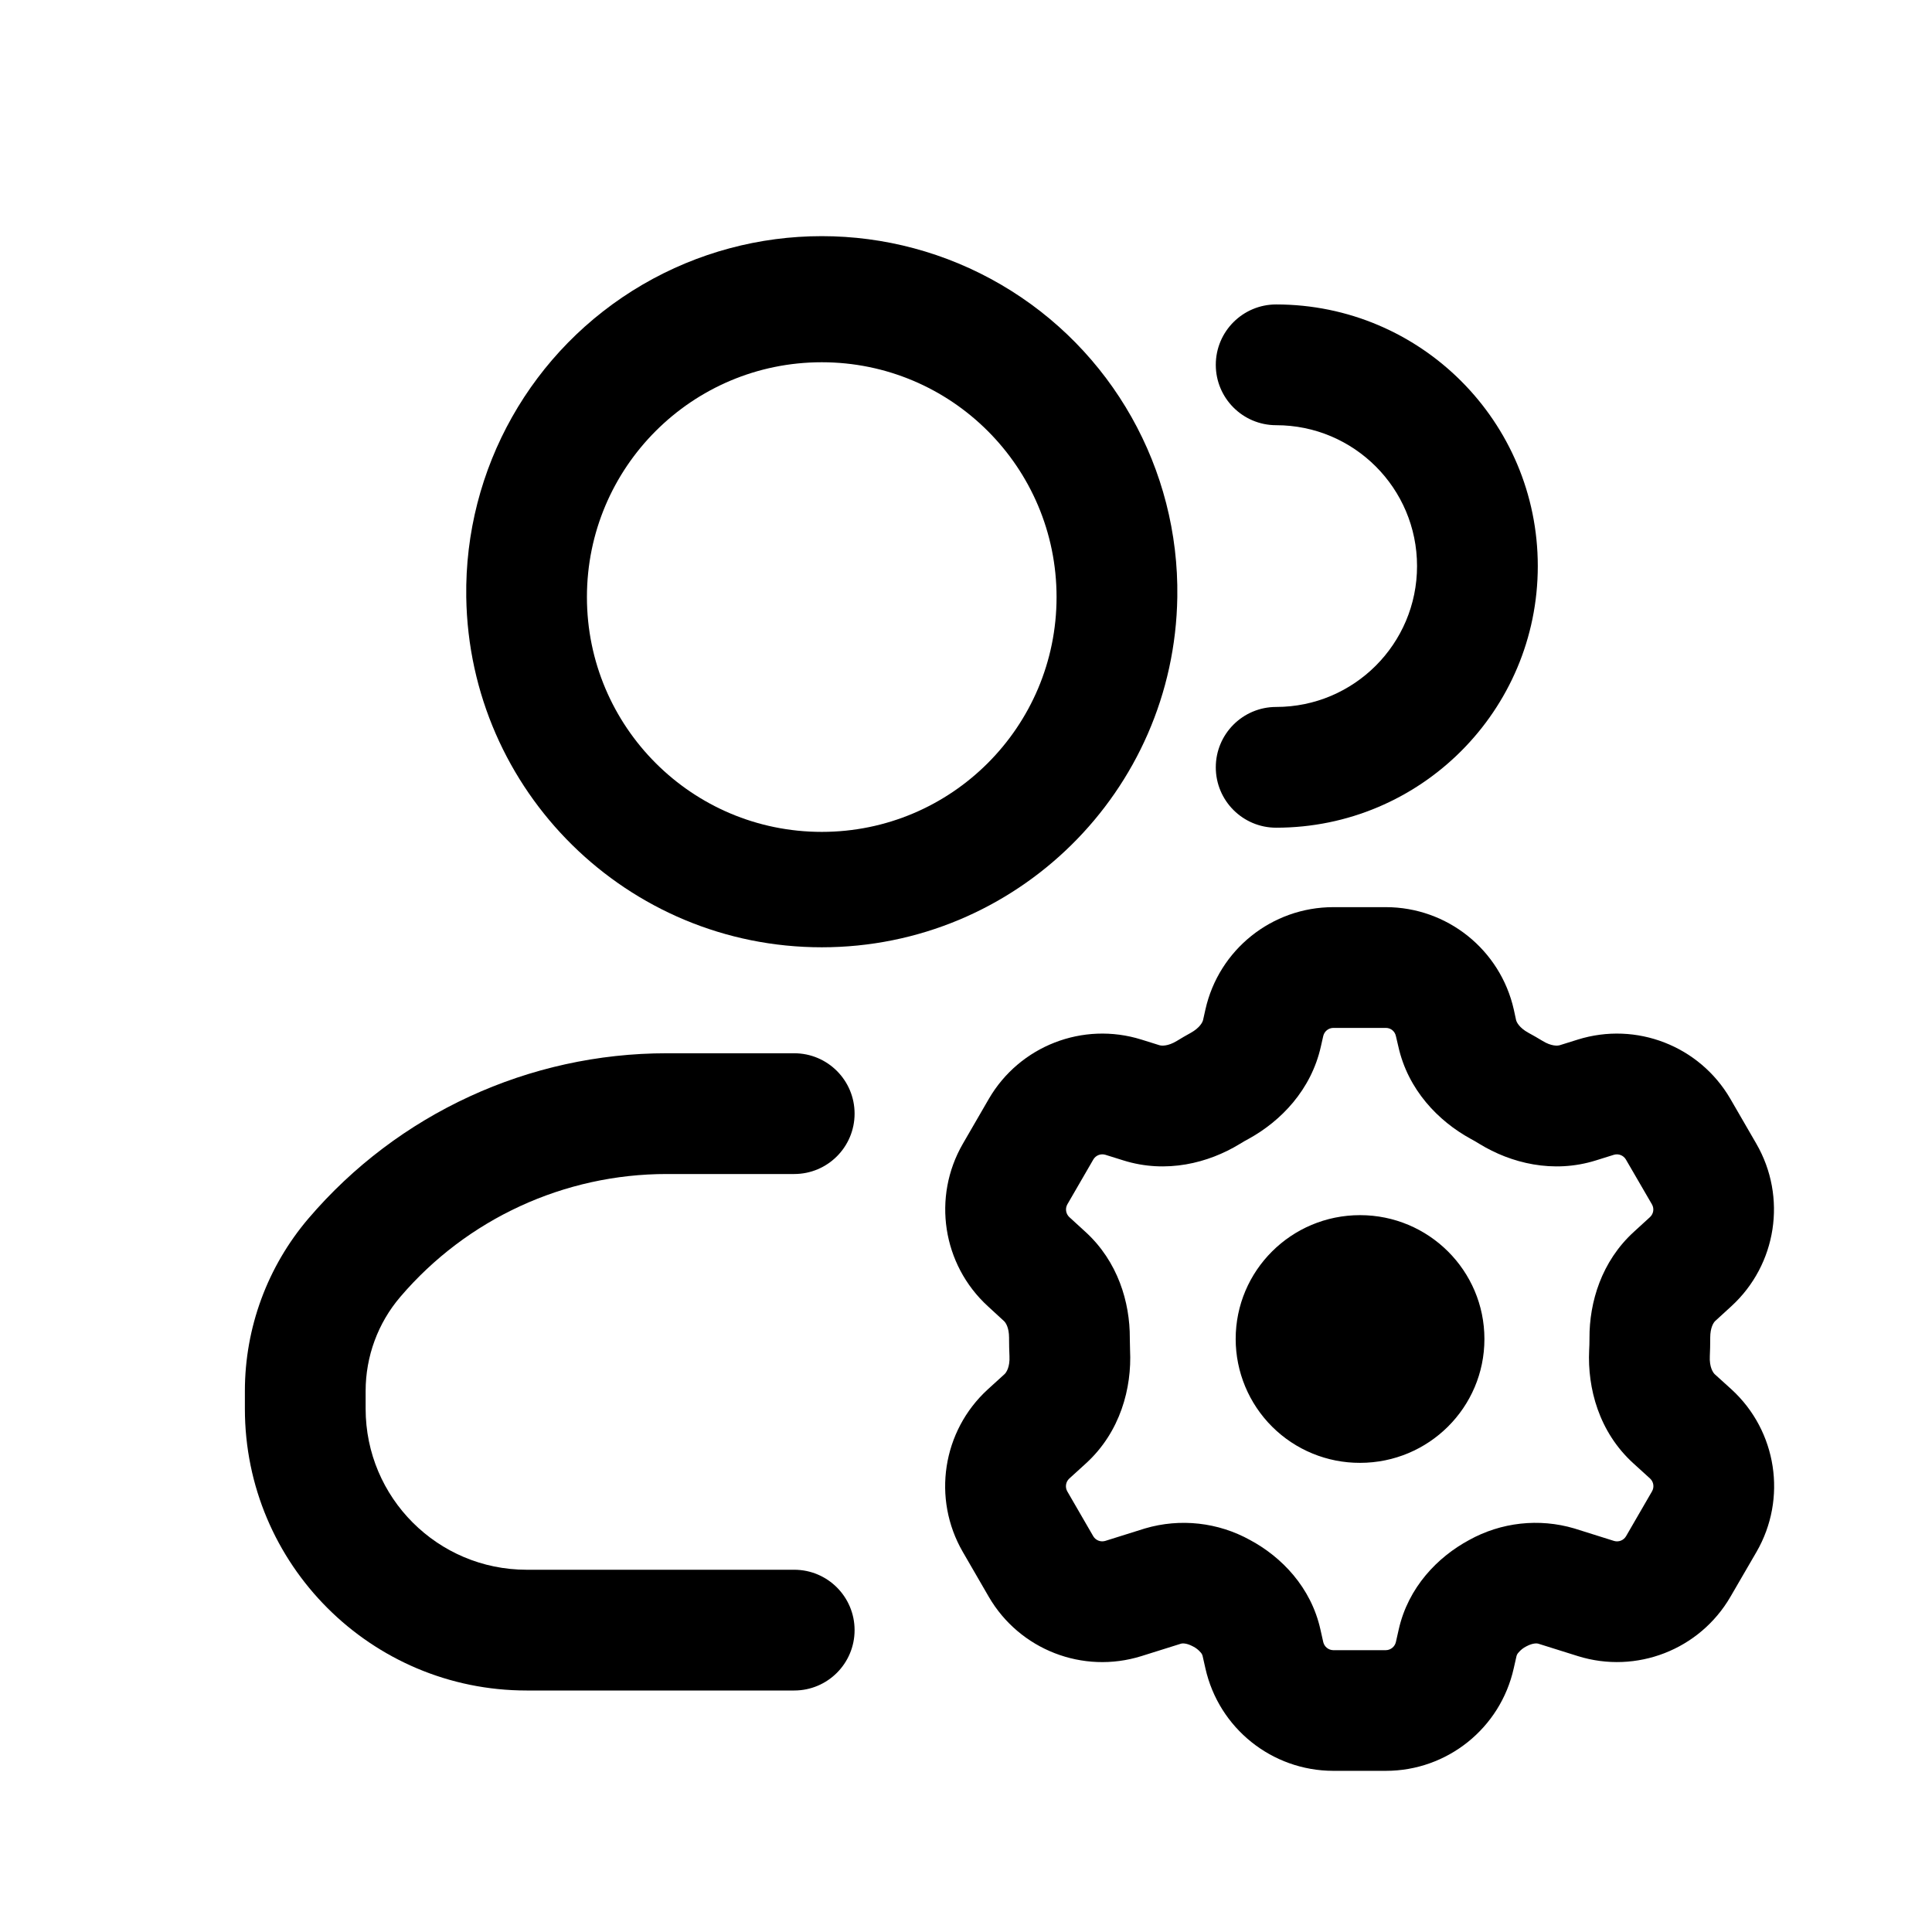
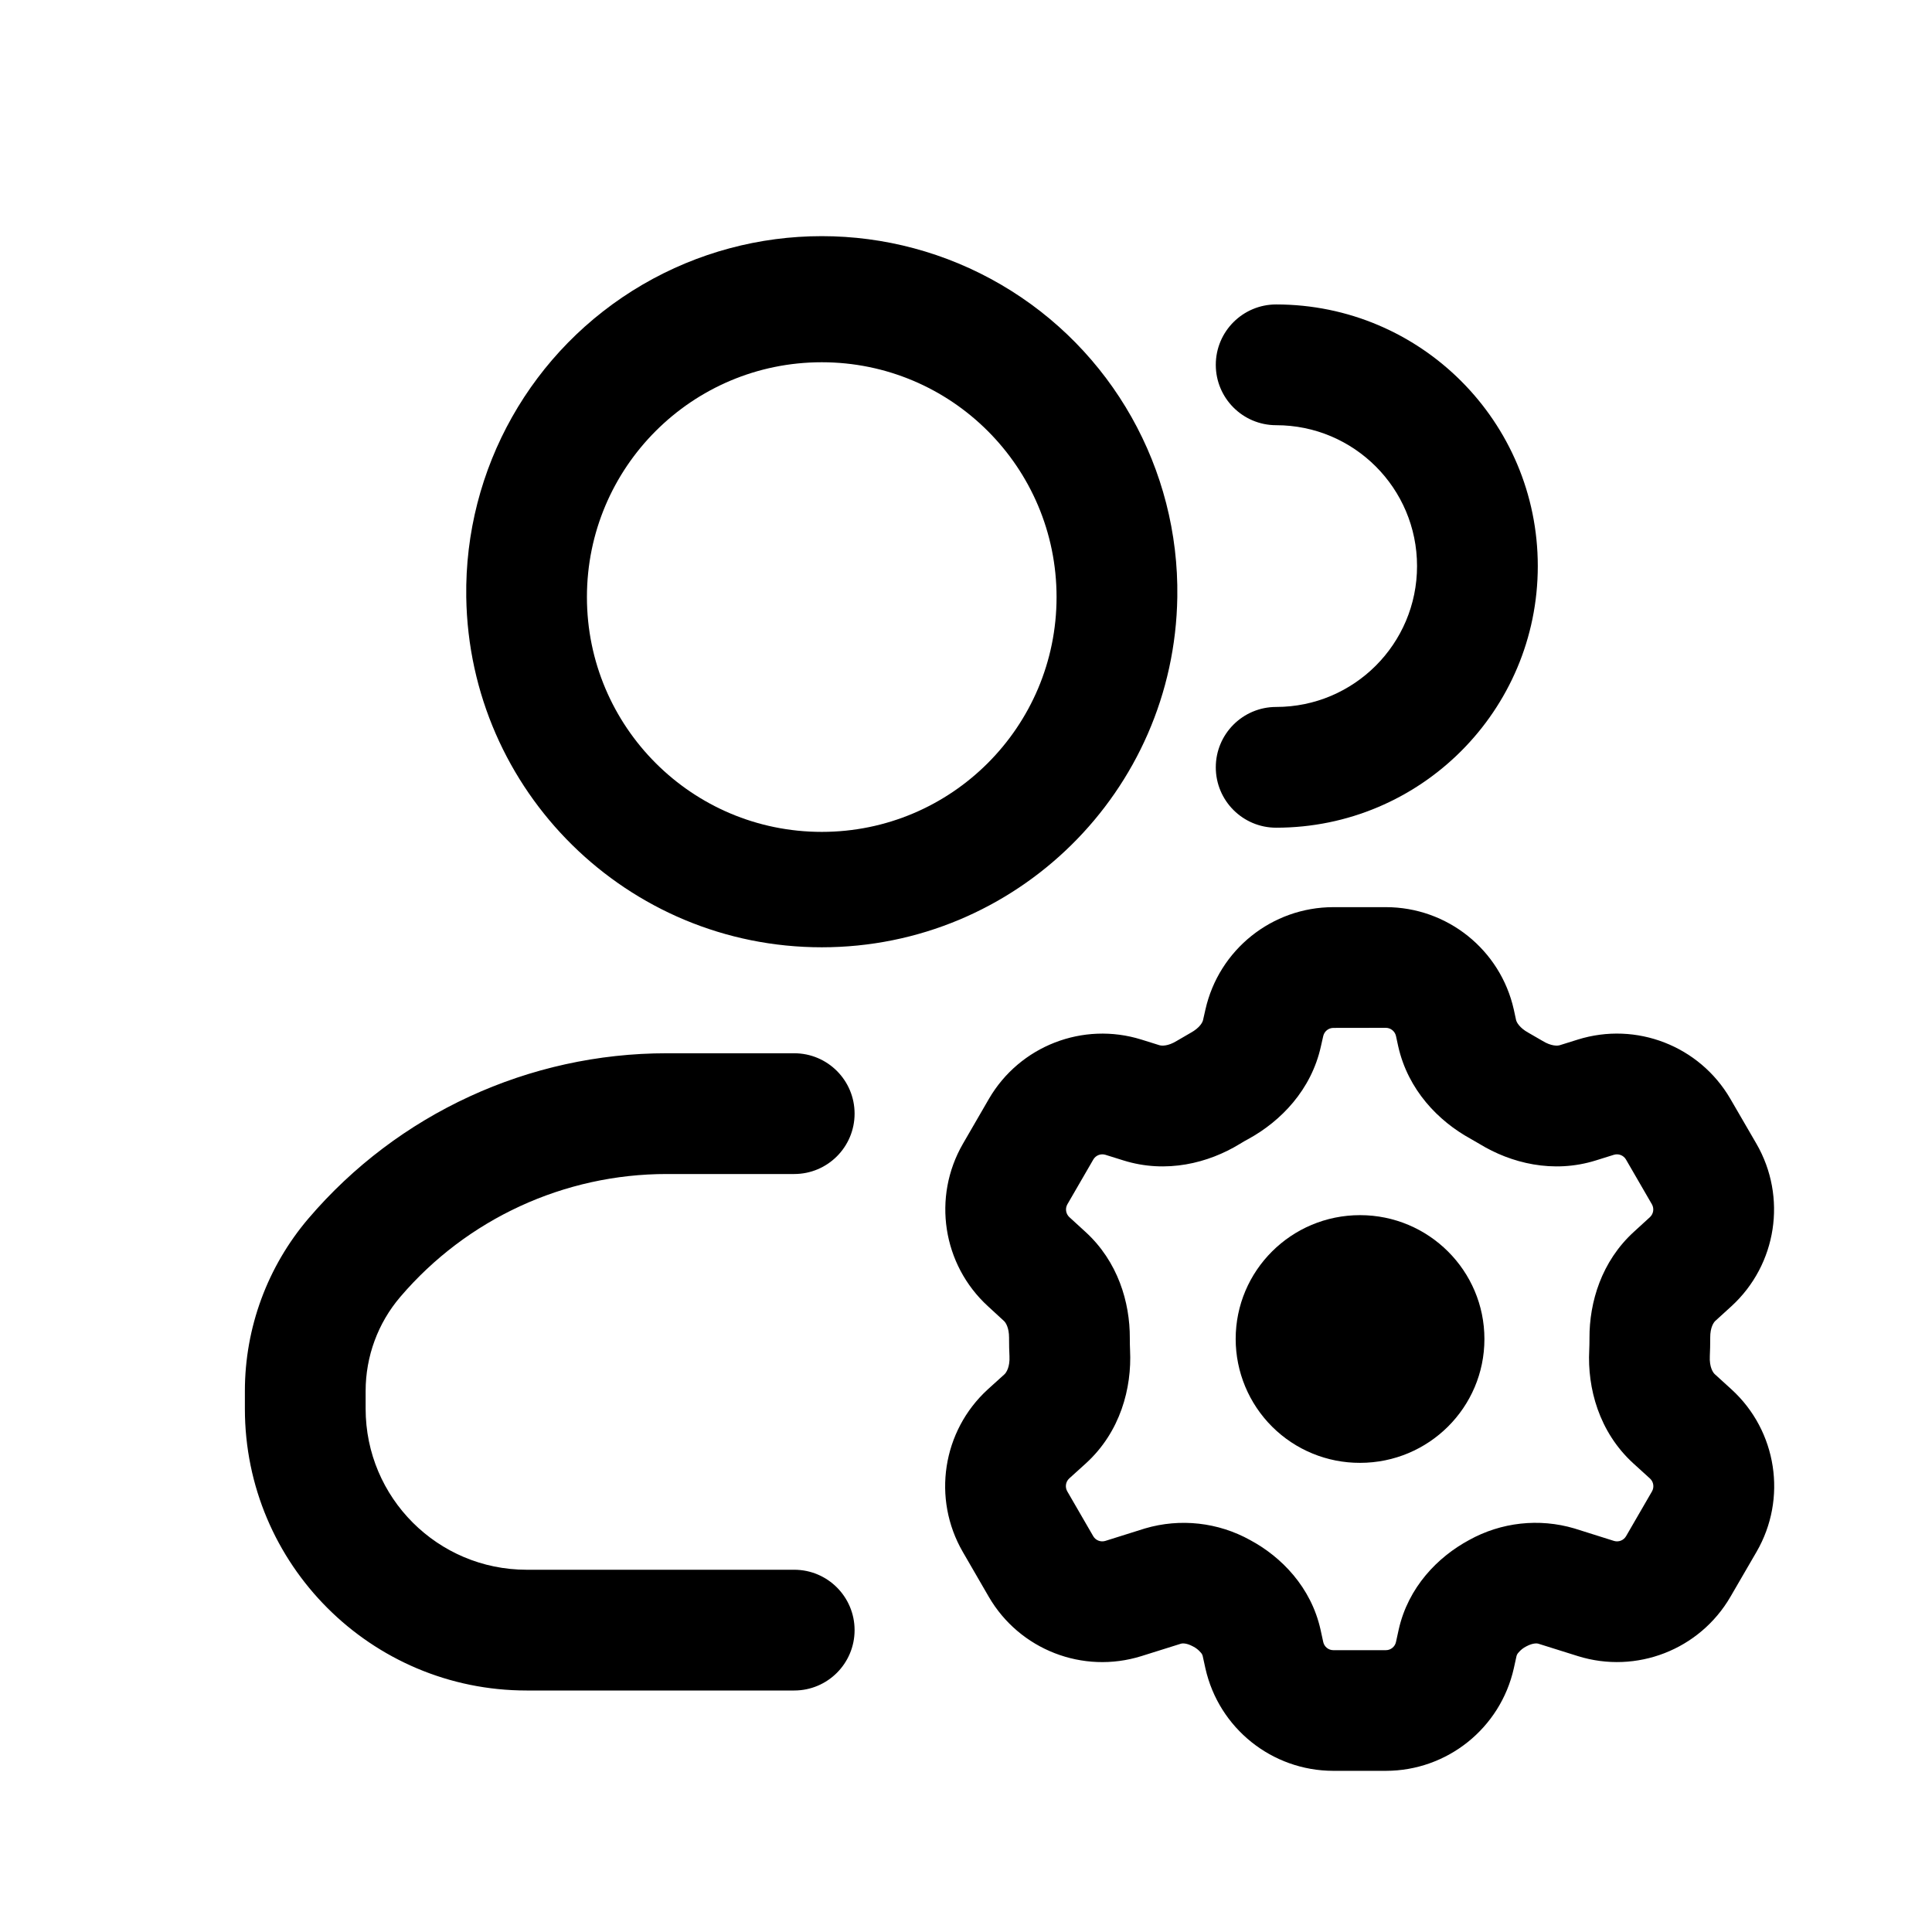
<svg xmlns="http://www.w3.org/2000/svg" width="24" height="24" fill="none" class="persona-icon" viewBox="0 0 24 24">
-   <path fill="currentColor" fill-rule="evenodd" d="M5.792 7.417a4.417 4.417 0 1 1 8.833 0 4.417 4.417 0 0 1-8.833 0M10.208 4.5a2.917 2.917 0 1 0 0 5.834 2.917 2.917 0 0 0 0-5.834" clip-rule="evenodd" />
-   <path fill="currentColor" d="M8.284 14.584a4.35 4.35 0 0 0-3.311 1.526c-.279.326-.431.741-.431 1.17v.22a2 2 0 0 0 2 2h3.324a.75.75 0 0 1 0 1.5H6.542a3.5 3.5 0 0 1-3.5-3.5v-.22c0-.786.28-1.546.79-2.144a5.85 5.85 0 0 1 4.452-2.052h1.582a.75.75 0 0 1 0 1.5zM18.44 16.634c0 .85-.692 1.538-1.545 1.538a1.54 1.54 0 0 1-1.545-1.538c0-.85.691-1.539 1.545-1.539.853 0 1.545.689 1.545 1.539" />
-   <path fill="currentColor" fill-rule="evenodd" d="M16.563 11.269c-.763 0-1.423.529-1.589 1.272l-.029.13c-.006.026-.039.096-.154.16a4 4 0 0 0-.172.1c-.112.068-.19.061-.216.053l-.224-.07a1.63 1.63 0 0 0-1.895.736l-.323.558a1.63 1.63 0 0 0 .31 2.018l.2.184c.021.018.064.08.064.208v.016q0 .105.005.212c.007.137-.04.204-.06.223l-.21.191a1.63 1.63 0 0 0-.31 2.018l.323.558a1.63 1.63 0 0 0 1.895.737l.494-.155c.01-.003.061-.012.147.034a.3.3 0 0 1 .096.075.1.1 0 0 1 .024.043l.035.155a1.63 1.63 0 0 0 1.588 1.273h.654c.762 0 1.422-.529 1.588-1.273l.035-.154a.1.1 0 0 1 .025-.043.3.3 0 0 1 .096-.076c.086-.046.137-.037.148-.034l.494.155a1.63 1.63 0 0 0 1.894-.737l.324-.558a1.63 1.63 0 0 0-.31-2.018l-.21-.19c-.02-.02-.067-.087-.06-.224q.005-.105.005-.212v-.017c0-.128.043-.19.063-.208l.2-.183a1.63 1.63 0 0 0 .31-2.018l-.323-.558a1.63 1.63 0 0 0-1.895-.736l-.224.07c-.026.008-.103.015-.215-.054a4 4 0 0 0-.174-.1c-.115-.063-.148-.133-.154-.16l-.028-.129a1.63 1.63 0 0 0-1.589-1.272zm-.125 1.6a.13.13 0 0 1 .125-.1h.653c.06 0 .111.041.124.1l.03.128c.12.543.499.93.896 1.148q.058.031.114.066c.388.237.912.371 1.445.204l.224-.07a.13.13 0 0 1 .148.058l.324.558c.03.052.02.117-.024.158l-.2.183c-.404.368-.554.876-.552 1.321v.01q0 .072-.004.14c-.022.47.12 1.014.548 1.404l.209.19c.044.041.054.107.024.159l-.323.558a.13.13 0 0 1-.149.058l-.493-.155a1.7 1.7 0 0 0-1.309.145c-.387.209-.755.584-.873 1.112l-.035.155a.13.13 0 0 1-.124.1h-.654a.13.13 0 0 1-.124-.1l-.035-.156c-.117-.527-.485-.903-.872-1.111a1.7 1.7 0 0 0-1.308-.145l-.494.155a.13.13 0 0 1-.148-.058l-.323-.558a.13.13 0 0 1 .024-.158l.21-.191c.426-.39.569-.935.546-1.404l-.003-.14v-.01c.002-.445-.148-.953-.552-1.321l-.2-.183a.13.13 0 0 1-.024-.158l.323-.558a.13.13 0 0 1 .149-.058l.224.07c.532.167 1.057.033 1.445-.204q.056-.035.113-.065c.397-.219.775-.605.896-1.149z" clip-rule="evenodd" />
-   <path fill="currentColor" d="M15.853 3.782a.75.75 0 0 0 0 1.5 1.75 1.75 0 1 1 0 3.5.75.75 0 0 0 0 1.5 3.25 3.25 0 1 0 0-6.5" />
+   <path fill="currentColor" fill-rule="evenodd" d="M5.792 7.417a4.417 4.417 0 1 1 8.833 0 4.417 4.417 0 0 1-8.833 0M10.208 4.5a2.917 2.917 0 1 0 0 5.834 2.917 2.917 0 0 0 0-5.834M8.284 14.584a4.35 4.35 0 0 0-3.311 1.526c-.279.326-.431.741-.431 1.17v.22a2 2 0 0 0 2 2h3.324a.75.75 0 0 1 0 1.5H6.542a3.5 3.5 0 0 1-3.5-3.5v-.22c0-.786.28-1.546.79-2.144a5.85 5.85 0 0 1 4.452-2.052h1.582a.75.75 0 0 1 0 1.5zM14.974 12.542a1.63 1.63 0 0 1 1.589-1.273h.653c.762 0 1.423.529 1.589 1.272l.028.129c.006.027.04.097.155.16q.087.049.173.1c.112.069.19.062.215.054l.224-.07a1.63 1.63 0 0 1 1.895.736l.324.558a1.63 1.63 0 0 1-.31 2.018l-.201.183c-.02.019-.064.08-.063.208v.017q0 .105-.005.212c-.007.137.04.204.06.223l.21.191c.565.516.694 1.356.31 2.018l-.324.558a1.63 1.63 0 0 1-1.894.737l-.494-.155c-.01-.003-.062-.012-.148.034a.3.3 0 0 0-.096.076.1.1 0 0 0-.025.043l-.034.154a1.63 1.63 0 0 1-1.589 1.273h-.653a1.63 1.63 0 0 1-1.589-1.273l-.034-.155a.1.1 0 0 0-.025-.043.3.3 0 0 0-.096-.075c-.085-.046-.136-.037-.147-.034l-.494.155a1.63 1.63 0 0 1-1.895-.737l-.323-.558a1.63 1.63 0 0 1 .31-2.018l.21-.19c.02-.02.067-.087.06-.224a4 4 0 0 1-.005-.212v-.016c0-.128-.043-.19-.063-.208l-.2-.184a1.63 1.63 0 0 1-.31-2.018l.323-.558a1.63 1.63 0 0 1 1.894-.736l.224.07c.027.008.104.015.216-.054l.172-.1c.115-.063.149-.133.154-.16zm1.589.227a.13.13 0 0 0-.125.1l-.029.128c-.12.544-.499.93-.896 1.149q-.057.03-.113.065c-.388.237-.912.371-1.445.204l-.224-.07a.13.13 0 0 0-.149.058l-.323.558a.13.13 0 0 0 .024.158l.2.183c.404.368.554.876.552 1.321v.01q0 .07.003.14c.023.47-.12 1.014-.547 1.404l-.21.19a.13.13 0 0 0-.023.159l.323.558c.03.051.092.075.149.058l.493-.155a1.7 1.7 0 0 1 1.308.145c.387.208.755.584.873 1.111l.034.156c.013.058.065.1.125.1h.653c.06 0 .112-.042.125-.1l.034-.155c.118-.528.486-.903.873-1.112a1.7 1.7 0 0 1 1.31-.145l.492.155a.13.13 0 0 0 .149-.058l.323-.558a.13.13 0 0 0-.024-.158l-.21-.191c-.426-.39-.57-.935-.546-1.404q.003-.069.003-.14v-.01c-.002-.445.148-.953.552-1.321l.2-.183a.13.13 0 0 0 .024-.158l-.323-.558a.13.13 0 0 0-.149-.058l-.224.07c-.533.167-1.057.033-1.445-.204l-.114-.066c-.397-.218-.775-.604-.897-1.148l-.028-.129a.13.13 0 0 0-.125-.1z" clip-rule="evenodd" />
+   <path fill="currentColor" d="M18.44 16.634c0 .85-.692 1.538-1.545 1.538a1.54 1.54 0 0 1-1.545-1.538c0-.85.691-1.539 1.545-1.539.853 0 1.545.69 1.545 1.539" />
+   <path fill="currentColor" fill-rule="evenodd" d="M15.103 4.532a.75.75 0 0 1 .75-.75 3.25 3.25 0 1 1 0 6.5.75.75 0 0 1 0-1.5 1.75 1.75 0 1 0 0-3.5.75.75 0 0 1-.75-.75" clip-rule="evenodd" />
</svg>
